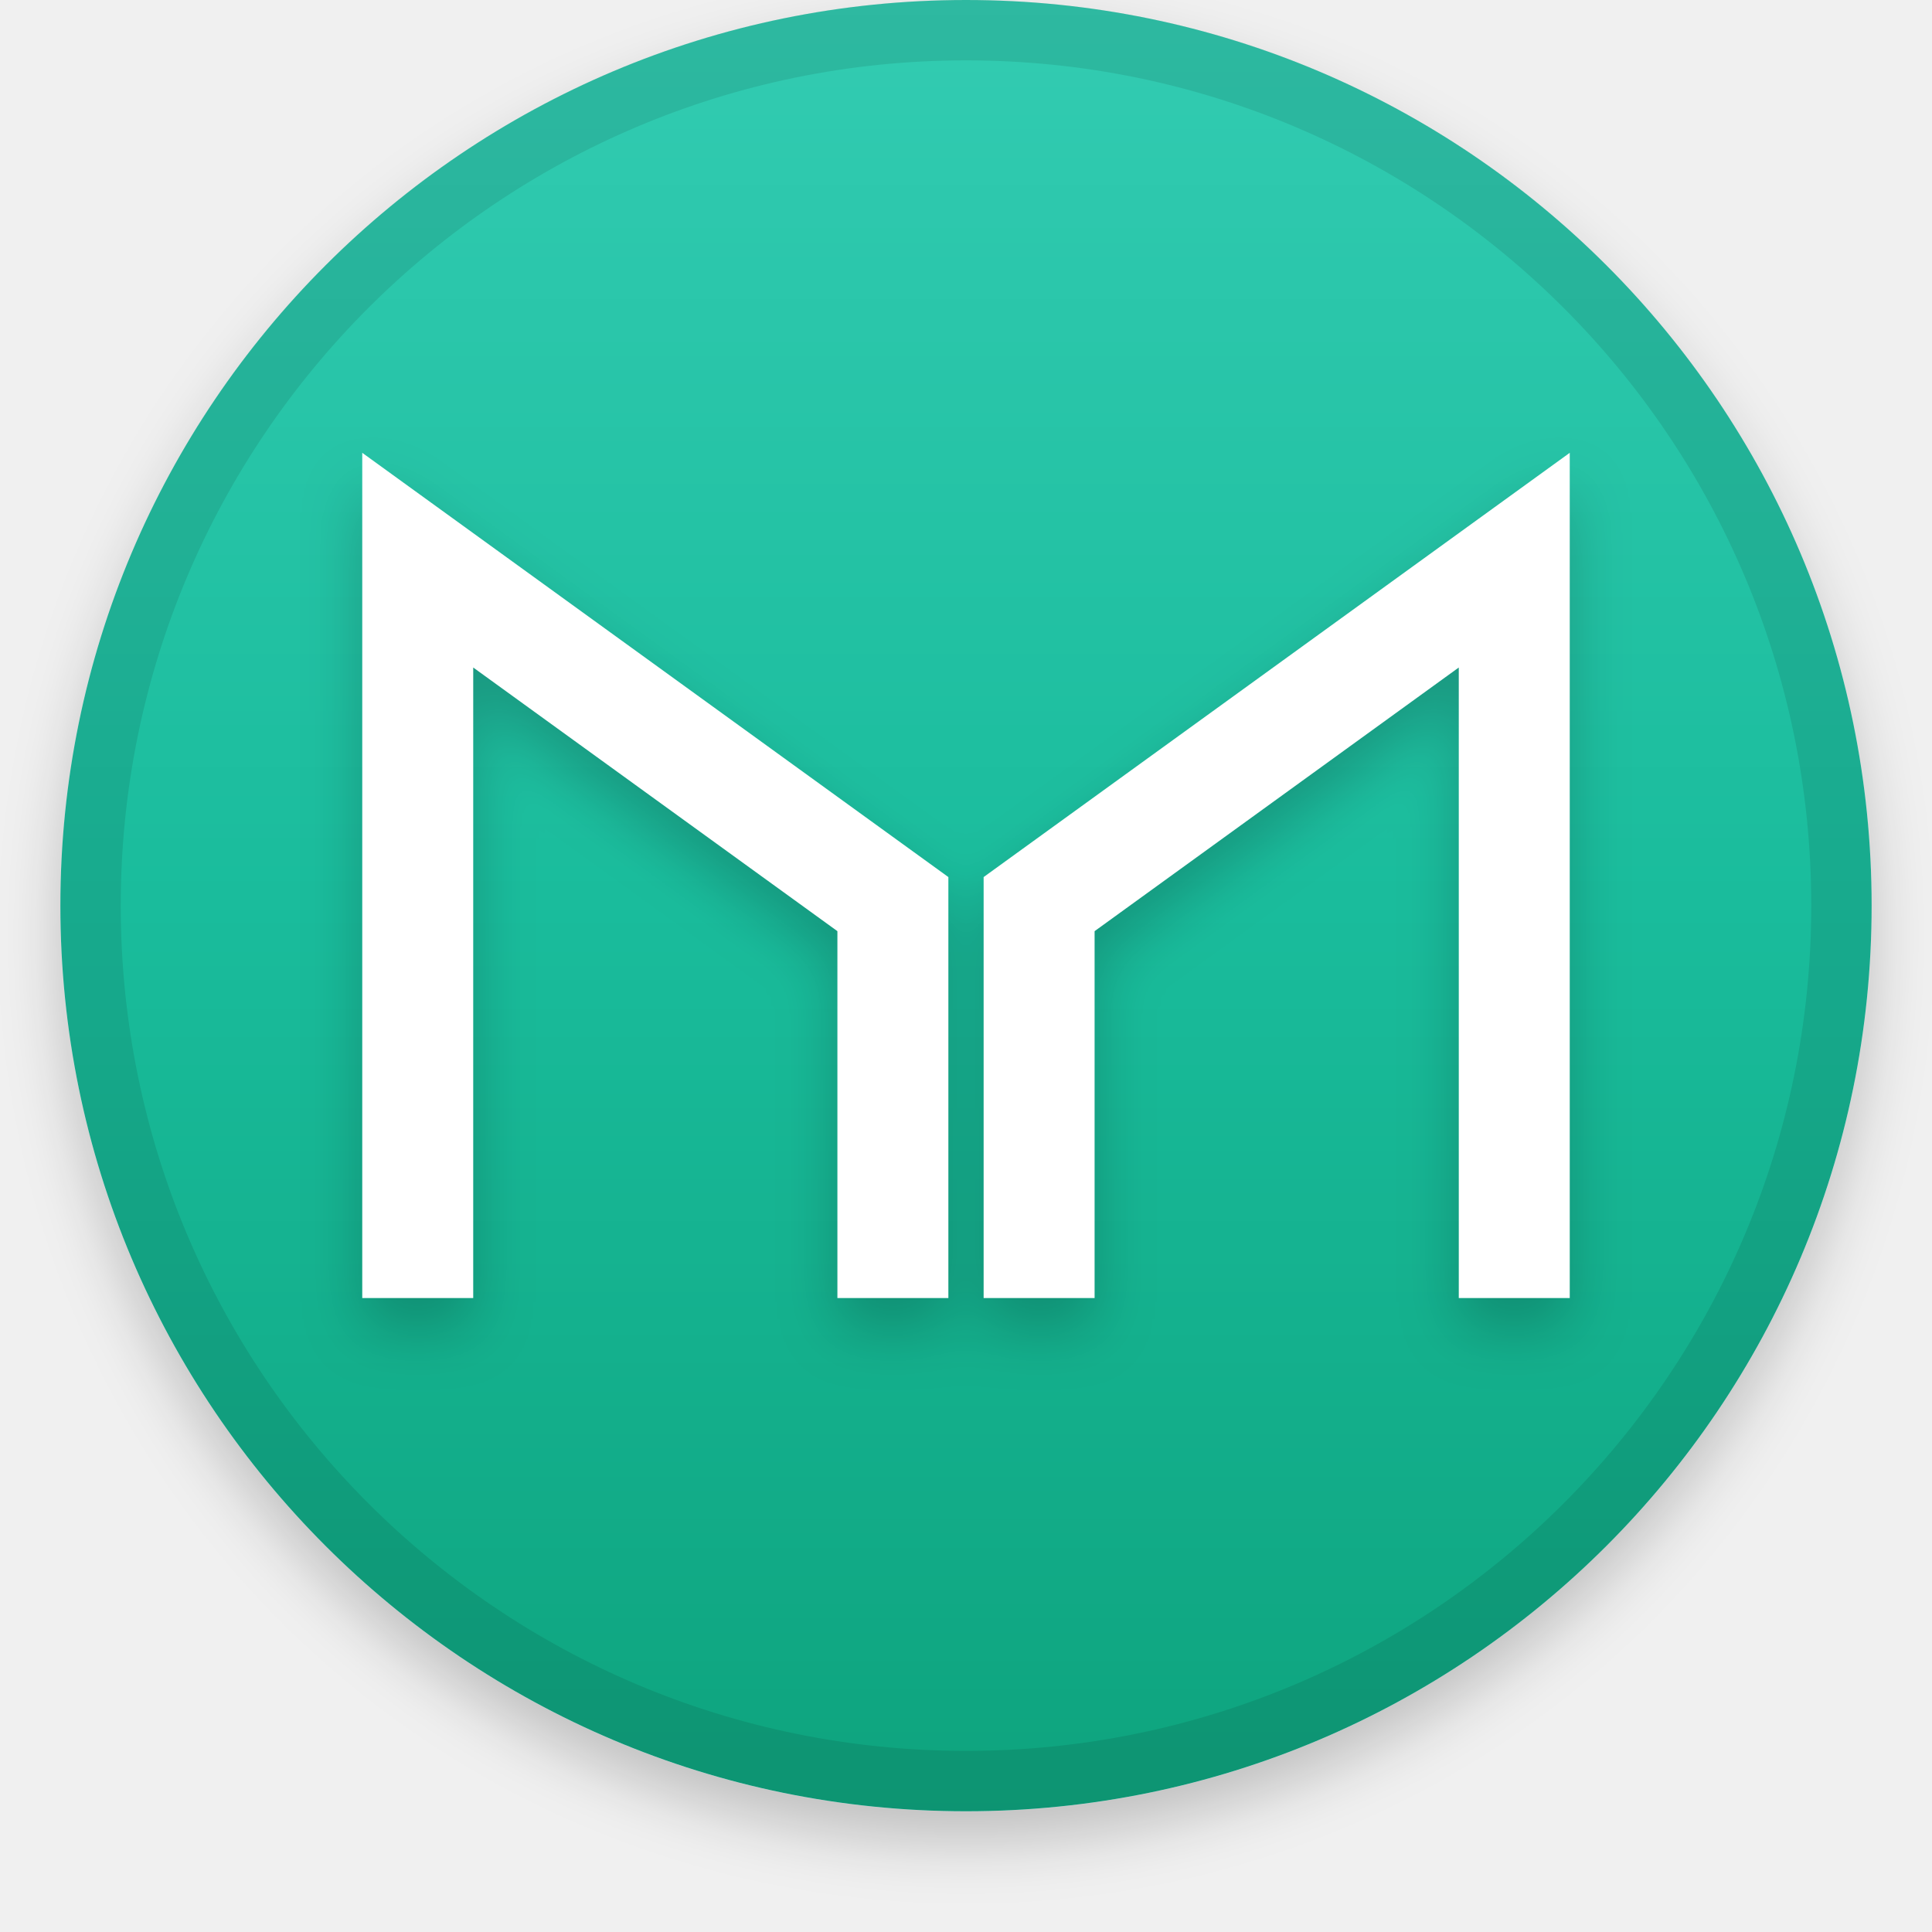
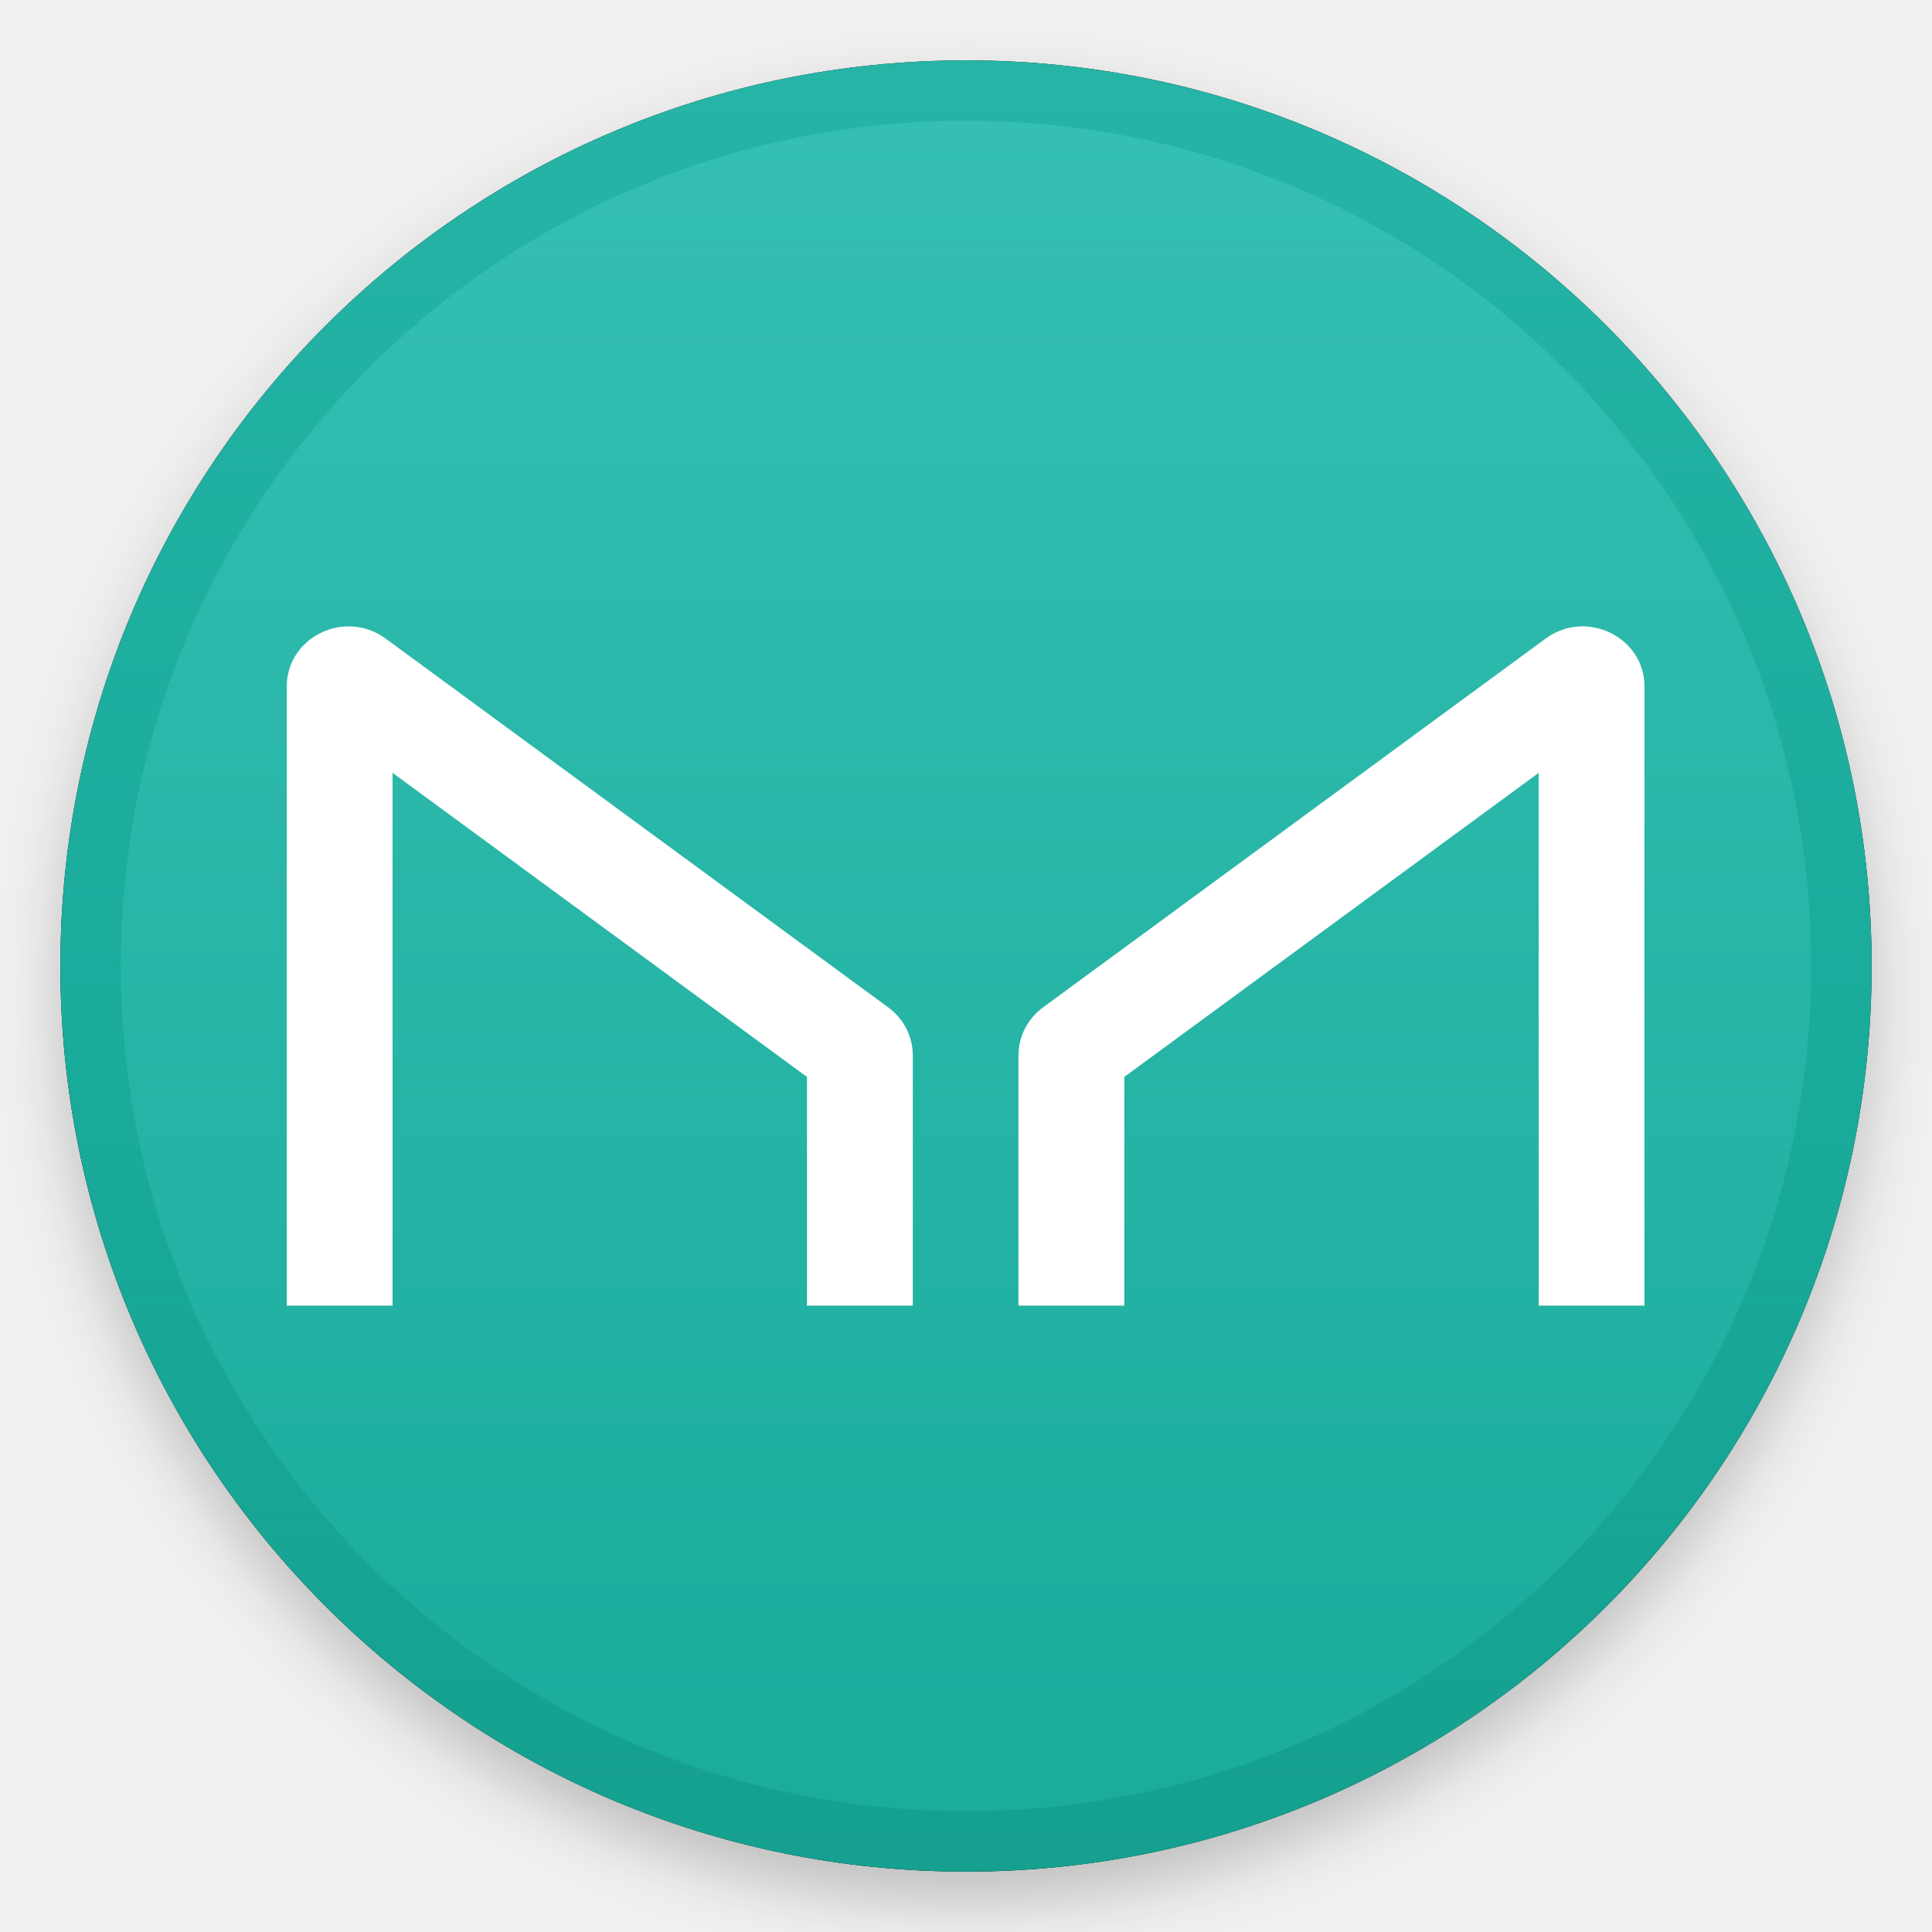
- <svg xmlns="http://www.w3.org/2000/svg" xmlns:xlink="http://www.w3.org/1999/xlink" width="32" height="32" viewBox="0 0 32 32">
-   <defs>
-     <filter id="a" width="111.7%" height="111.7%" x="-5.8%" y="-4.2%" filterUnits="objectBoundingBox">
-       <feOffset dy=".5" in="SourceAlpha" result="shadowOffsetOuter1" />
-       <feGaussianBlur in="shadowOffsetOuter1" result="shadowBlurOuter1" stdDeviation=".5" />
-       <feComposite in="shadowBlurOuter1" in2="SourceAlpha" operator="out" result="shadowBlurOuter1" />
-       <feColorMatrix in="shadowBlurOuter1" values="0 0 0 0 0 0 0 0 0 0 0 0 0 0 0 0 0 0 0.199 0" />
-     </filter>
-     <filter id="d" width="117.5%" height="125%" x="-8.8%" y="-8.9%" filterUnits="objectBoundingBox">
-       <feOffset dy=".5" in="SourceAlpha" result="shadowOffsetOuter1" />
-       <feGaussianBlur in="shadowOffsetOuter1" result="shadowBlurOuter1" stdDeviation=".5" />
-       <feColorMatrix in="shadowBlurOuter1" values="0 0 0 0 0 0 0 0 0 0 0 0 0 0 0 0 0 0 0.204 0" />
-     </filter>
-     <linearGradient id="c" x1="50%" x2="50%" y1="0%" y2="100%">
-       <stop offset="0%" stop-color="#FFF" stop-opacity=".5" />
-       <stop offset="100%" stop-opacity=".5" />
-     </linearGradient>
-     <circle id="b" cx="16" cy="15" r="15" />
-     <path id="e" d="M7.838 11.056V21.5H6v-14l9.708 7.027V21.5H13.87v-6.077l-6.032-4.367zm10.292 4.367V21.5h-1.838v-6.973L26 7.5v14h-1.838V11.056l-6.032 4.367z" />
-   </defs>
-   <g fill="none" fill-rule="evenodd">
-     <use fill="#000" filter="url(#a)" xlink:href="#b" />
-     <use fill="#1ABC9C" xlink:href="#b" />
-     <use fill="url(#c)" style="mix-blend-mode:soft-light" xlink:href="#b" />
-     <circle cx="16" cy="15" r="14.5" stroke="#000" stroke-opacity=".097" />
-     <g fill-rule="nonzero">
-       <use fill="#000" filter="url(#d)" xlink:href="#e" />
-       <use fill="#FFF" fill-rule="evenodd" xlink:href="#e" />
+ <svg xmlns="http://www.w3.org/2000/svg" width="32" height="32" viewBox="0 0 32 32" fill="none">
+   <g clip-path="url(#clip0)">
+     <g filter="url(#filter0_d)">
+       <path d="M16 31C24.284 31 31 24.284 31 16C31 7.716 24.284 1 16 1C7.716 1 1 7.716 1 16C1 24.284 7.716 31 16 31Z" fill="black" />
+     </g>
+     <path d="M16 31C24.284 31 31 24.284 31 16C31 7.716 24.284 1 16 1C7.716 1 1 7.716 1 16C1 24.284 7.716 31 16 31Z" fill="#1AAB9B" />
+     <path d="M6.502 21.625V12.8L13.366 17.837V21.625H15.119V17.481C15.119 17.168 14.968 16.873 14.711 16.685L6.387 10.577C5.713 10.083 4.75 10.551 4.75 11.373V21.625H6.502Z" fill="white" />
+     <path d="M25.486 21.625V12.8L18.622 17.837V21.625H16.869V17.481C16.869 17.168 17.02 16.873 17.277 16.685L25.601 10.577C26.275 10.083 27.238 10.551 27.238 11.373V21.625H25.486Z" fill="white" />
+     <g style="mix-blend-mode:soft-light">
+       <path d="M16 31C24.284 31 31 24.284 31 16C31 7.716 24.284 1 16 1C7.716 1 1 7.716 1 16C1 24.284 7.716 31 16 31Z" fill="url(#paint0_linear)" />
+       <path d="M30.5 16C30.5 24.008 24.008 30.5 16 30.5C7.992 30.5 1.5 24.008 1.5 16C1.5 7.992 7.992 1.5 16 1.5C24.008 1.5 30.5 7.992 30.5 16Z" stroke="black" stroke-opacity="0.2" />
    </g>
  </g>
+   <defs>
+     <filter id="filter0_d" x="0" y="0.5" width="32" height="32" filterUnits="userSpaceOnUse" color-interpolation-filters="sRGB">
+       <feFlood flood-opacity="0" result="BackgroundImageFix" />
+       <feColorMatrix in="SourceAlpha" type="matrix" values="0 0 0 0 0 0 0 0 0 0 0 0 0 0 0 0 0 0 127 0" />
+       <feOffset dy="0.5" />
+       <feGaussianBlur stdDeviation="0.5" />
+       <feColorMatrix type="matrix" values="0 0 0 0 0 0 0 0 0 0 0 0 0 0 0 0 0 0 0.199 0" />
+       <feBlend mode="normal" in2="BackgroundImageFix" result="effect1_dropShadow" />
+       <feBlend mode="normal" in="SourceGraphic" in2="effect1_dropShadow" result="shape" />
+     </filter>
+     <linearGradient id="paint0_linear" x1="16" y1="1" x2="16" y2="31" gradientUnits="userSpaceOnUse">
+       <stop stop-color="#C4C4C4" />
+       <stop offset="1" stop-color="#C4C4C4" stop-opacity="0" />
+     </linearGradient>
+     <clipPath id="clip0">
+       <rect width="32" height="32" fill="white" />
+     </clipPath>
+   </defs>
</svg>
